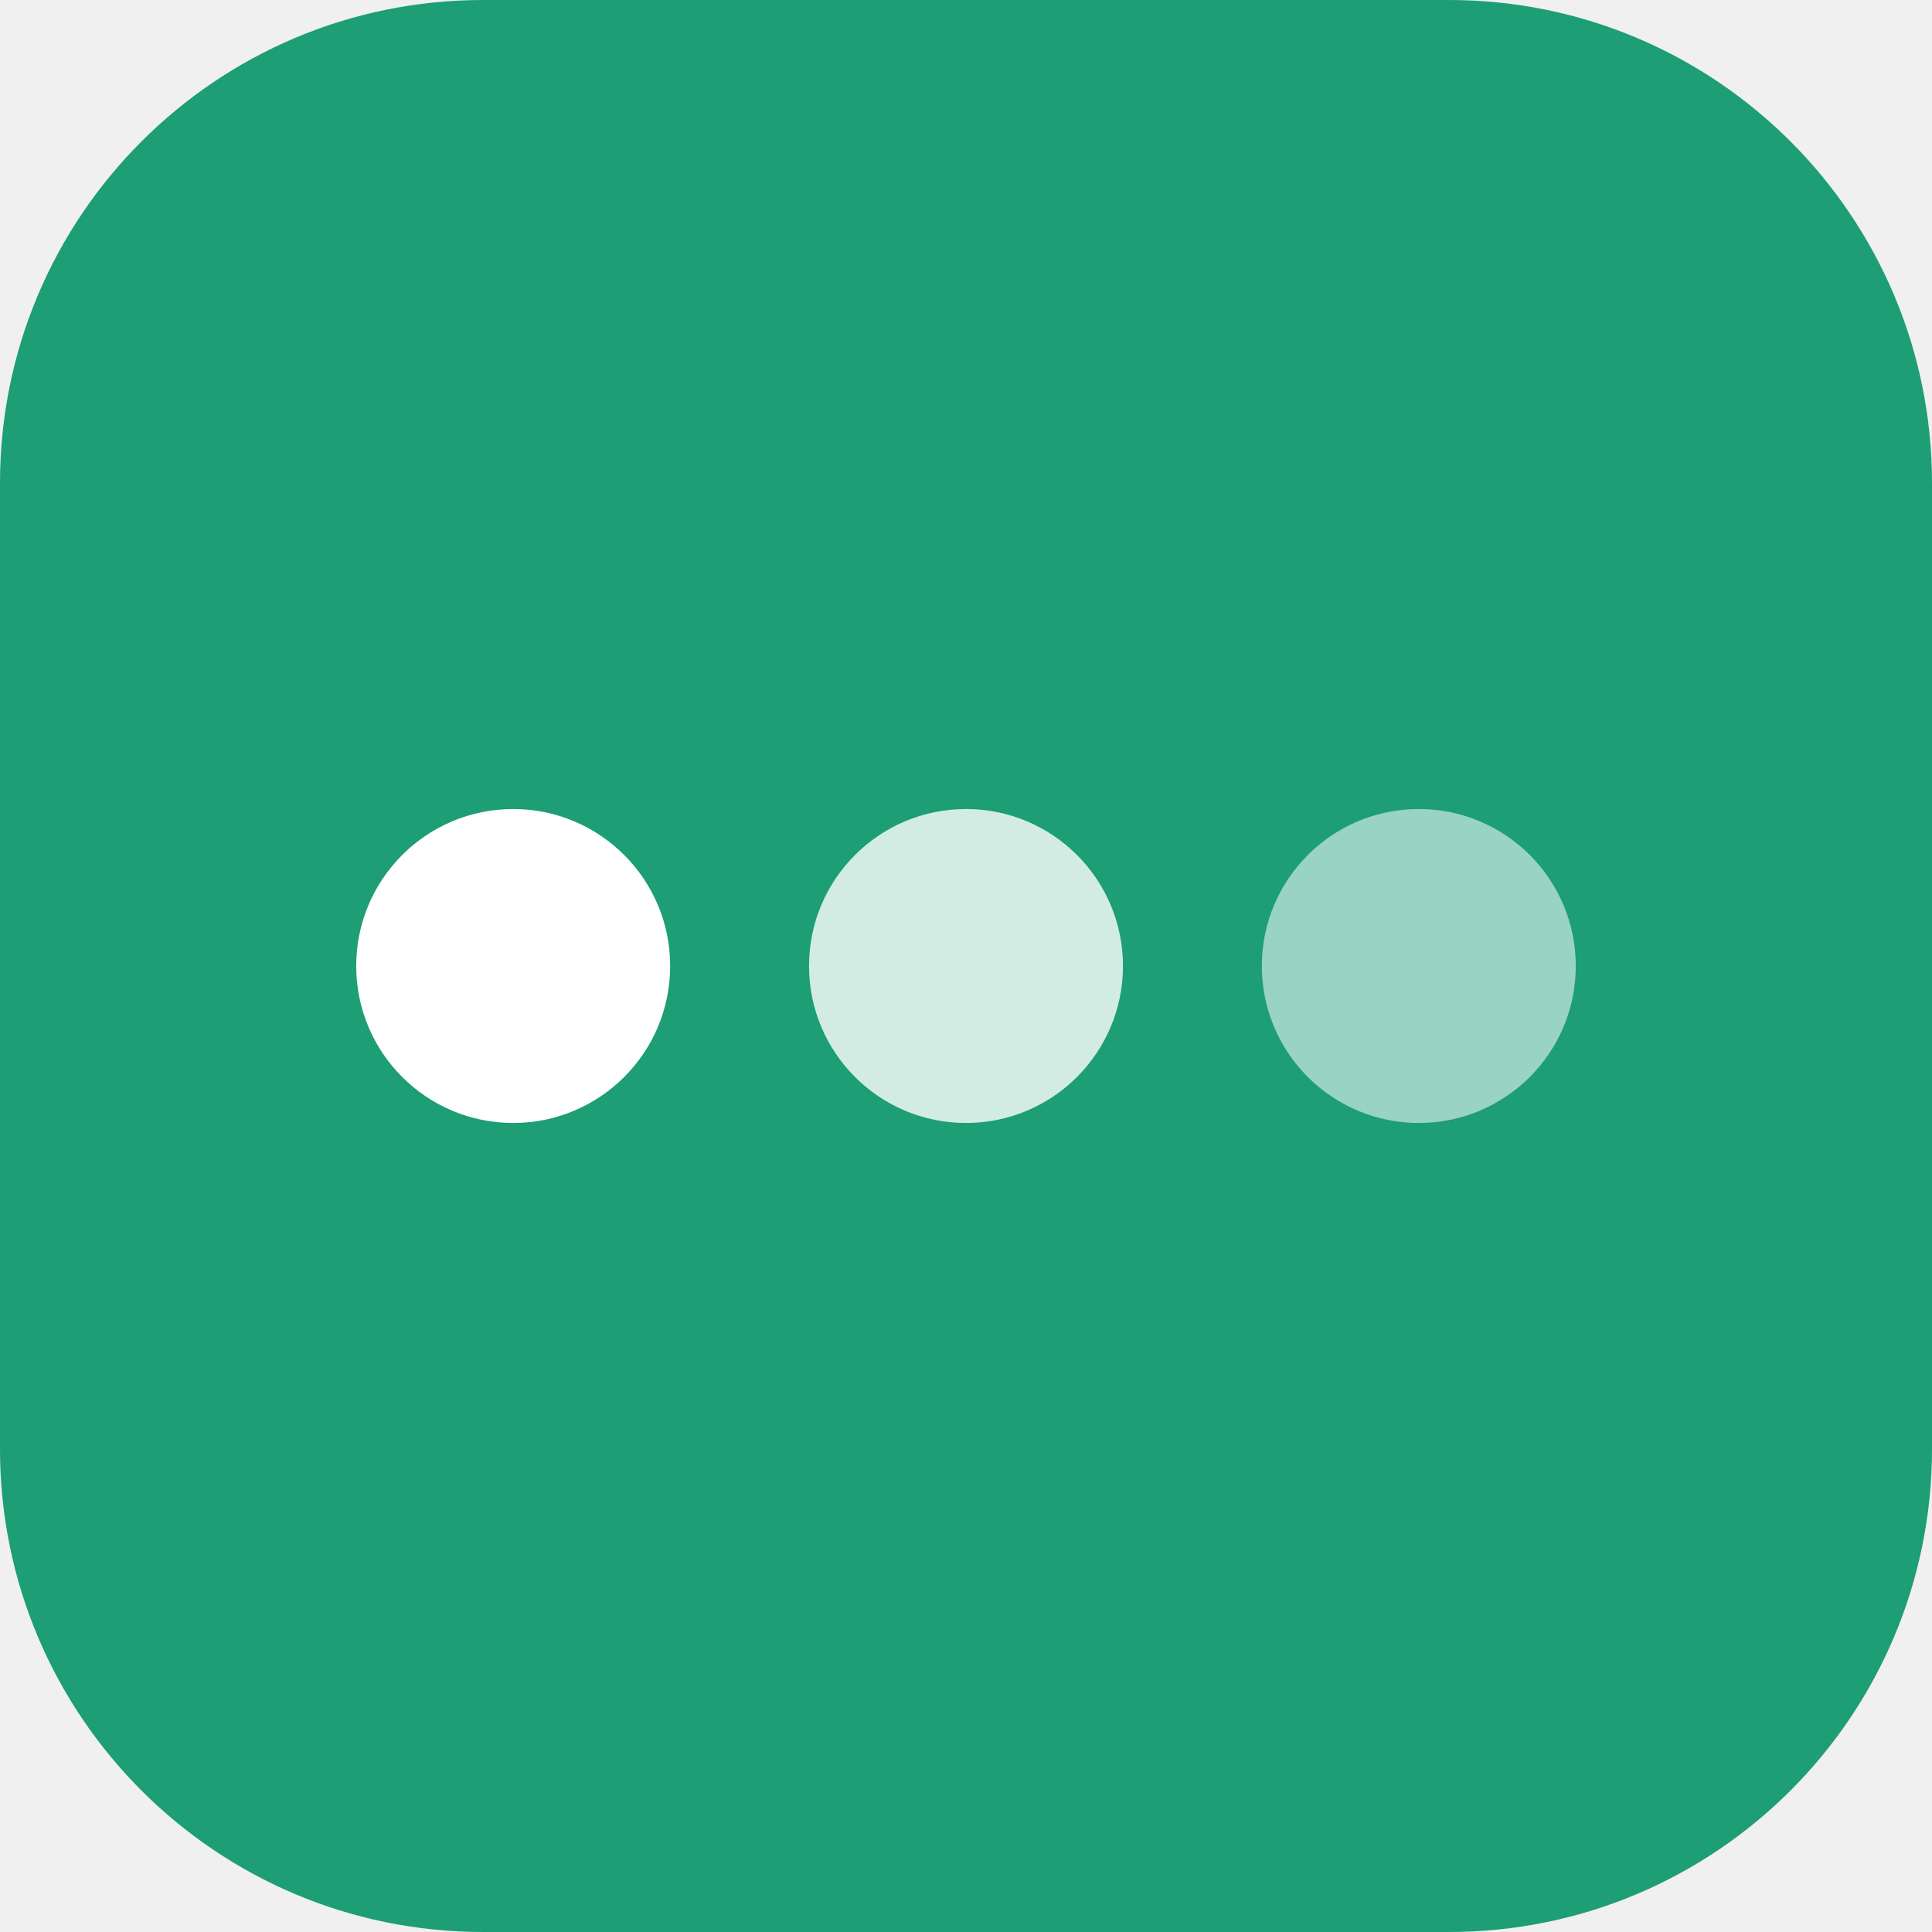
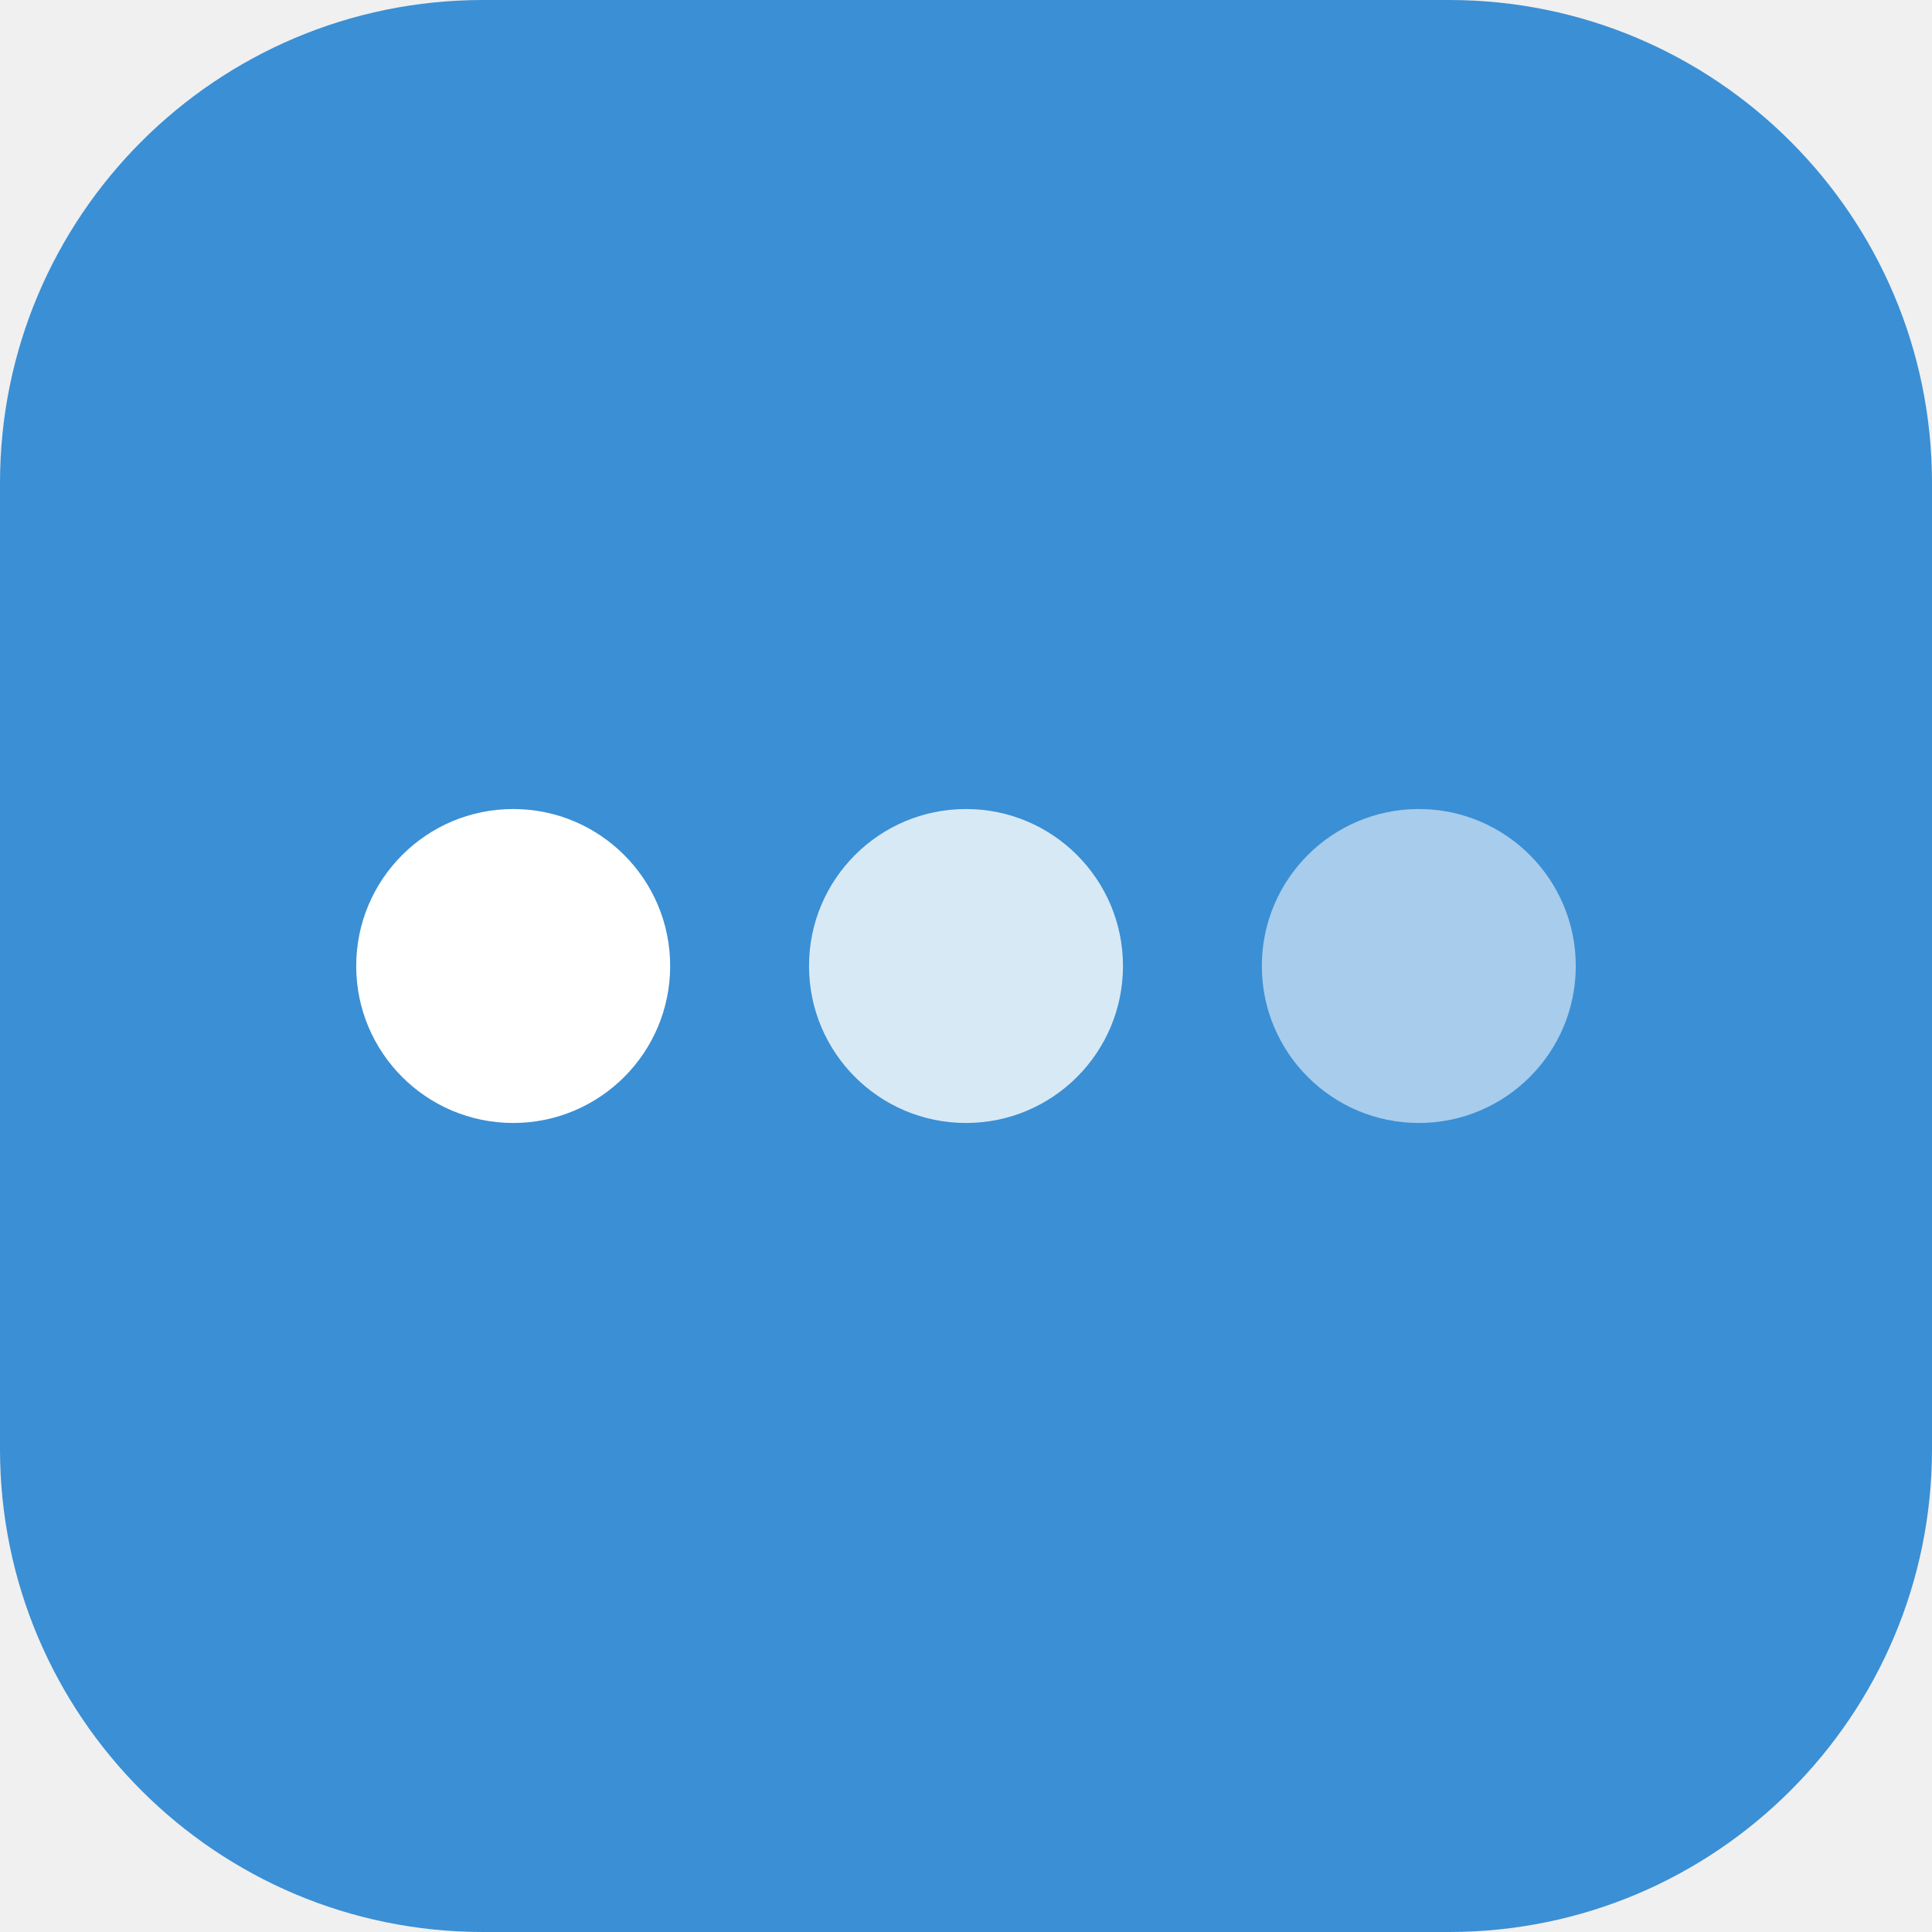
<svg xmlns="http://www.w3.org/2000/svg" viewBox="0 0 32 32">
-   <rect width="32" height="32" rx="8" fill="#1D9E75" />
+   <rect width="32" height="32" rx="8" fill="#3B8FD4" />
  <circle cx="8.5" cy="16" r="2.6" fill="#fff" />
  <circle cx="16" cy="16" r="2.6" fill="#fff" fill-opacity=".8" />
  <circle cx="23.5" cy="16" r="2.6" fill="#fff" fill-opacity=".55" />
</svg>
